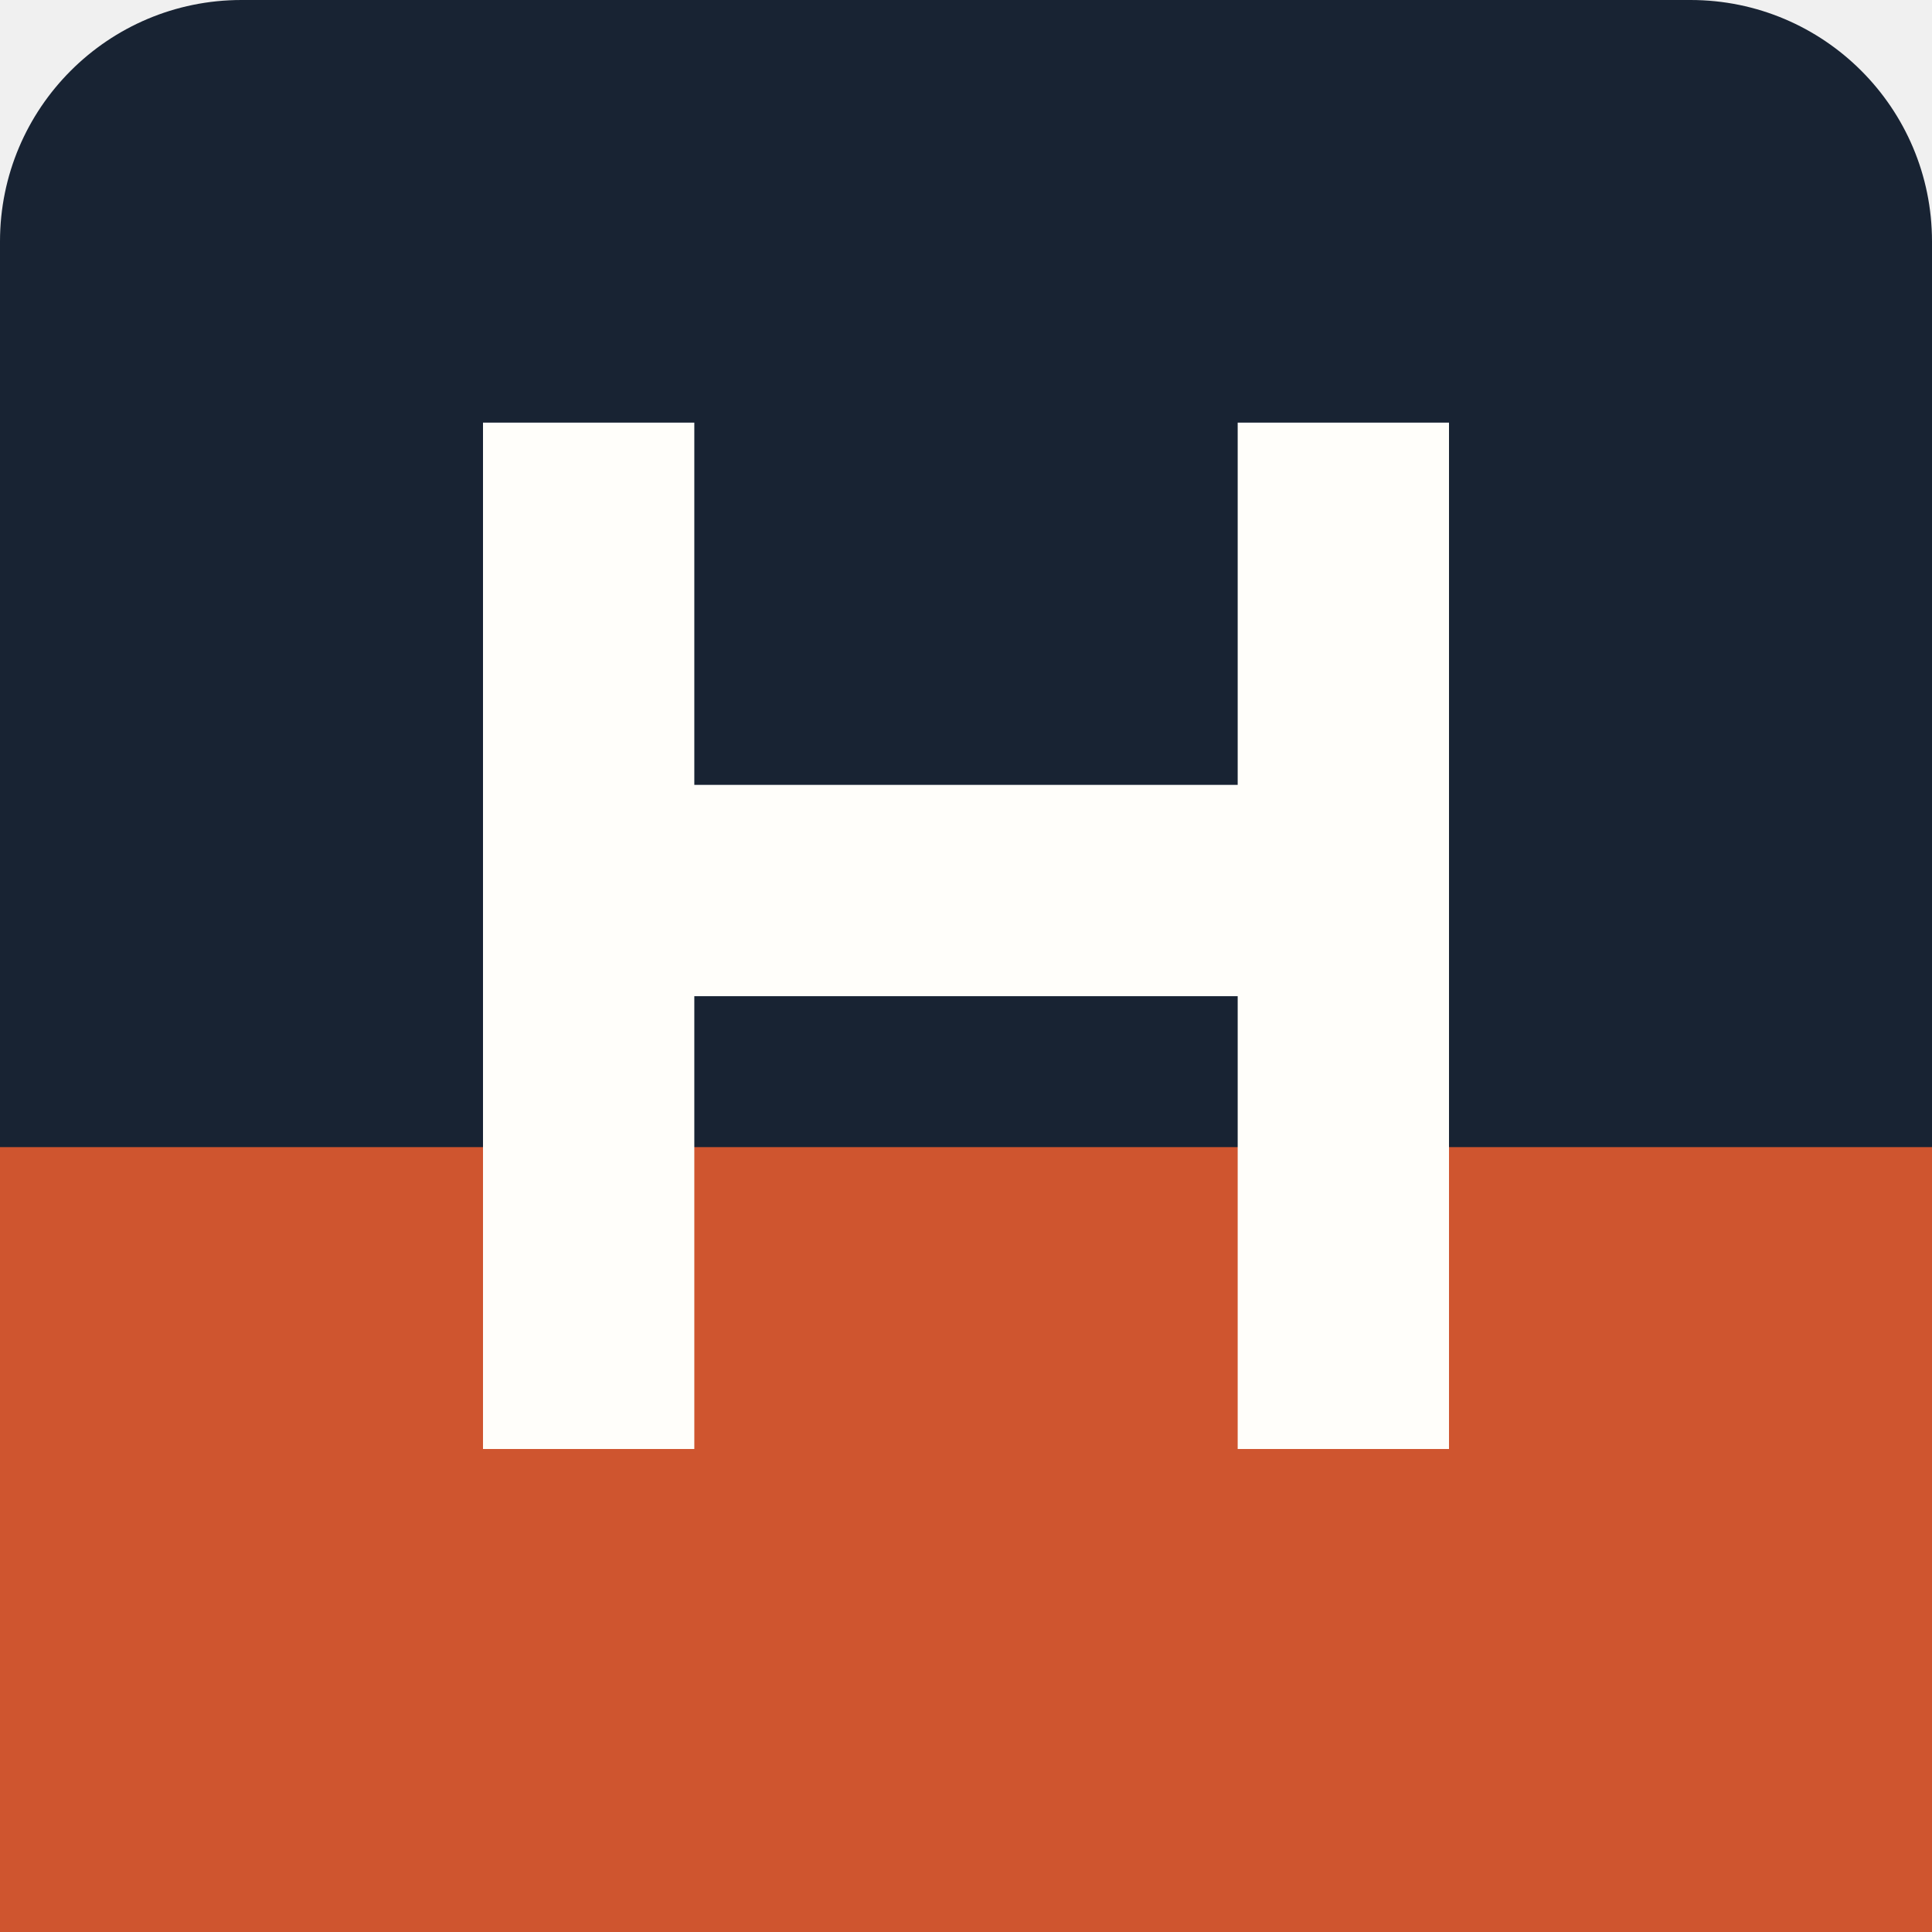
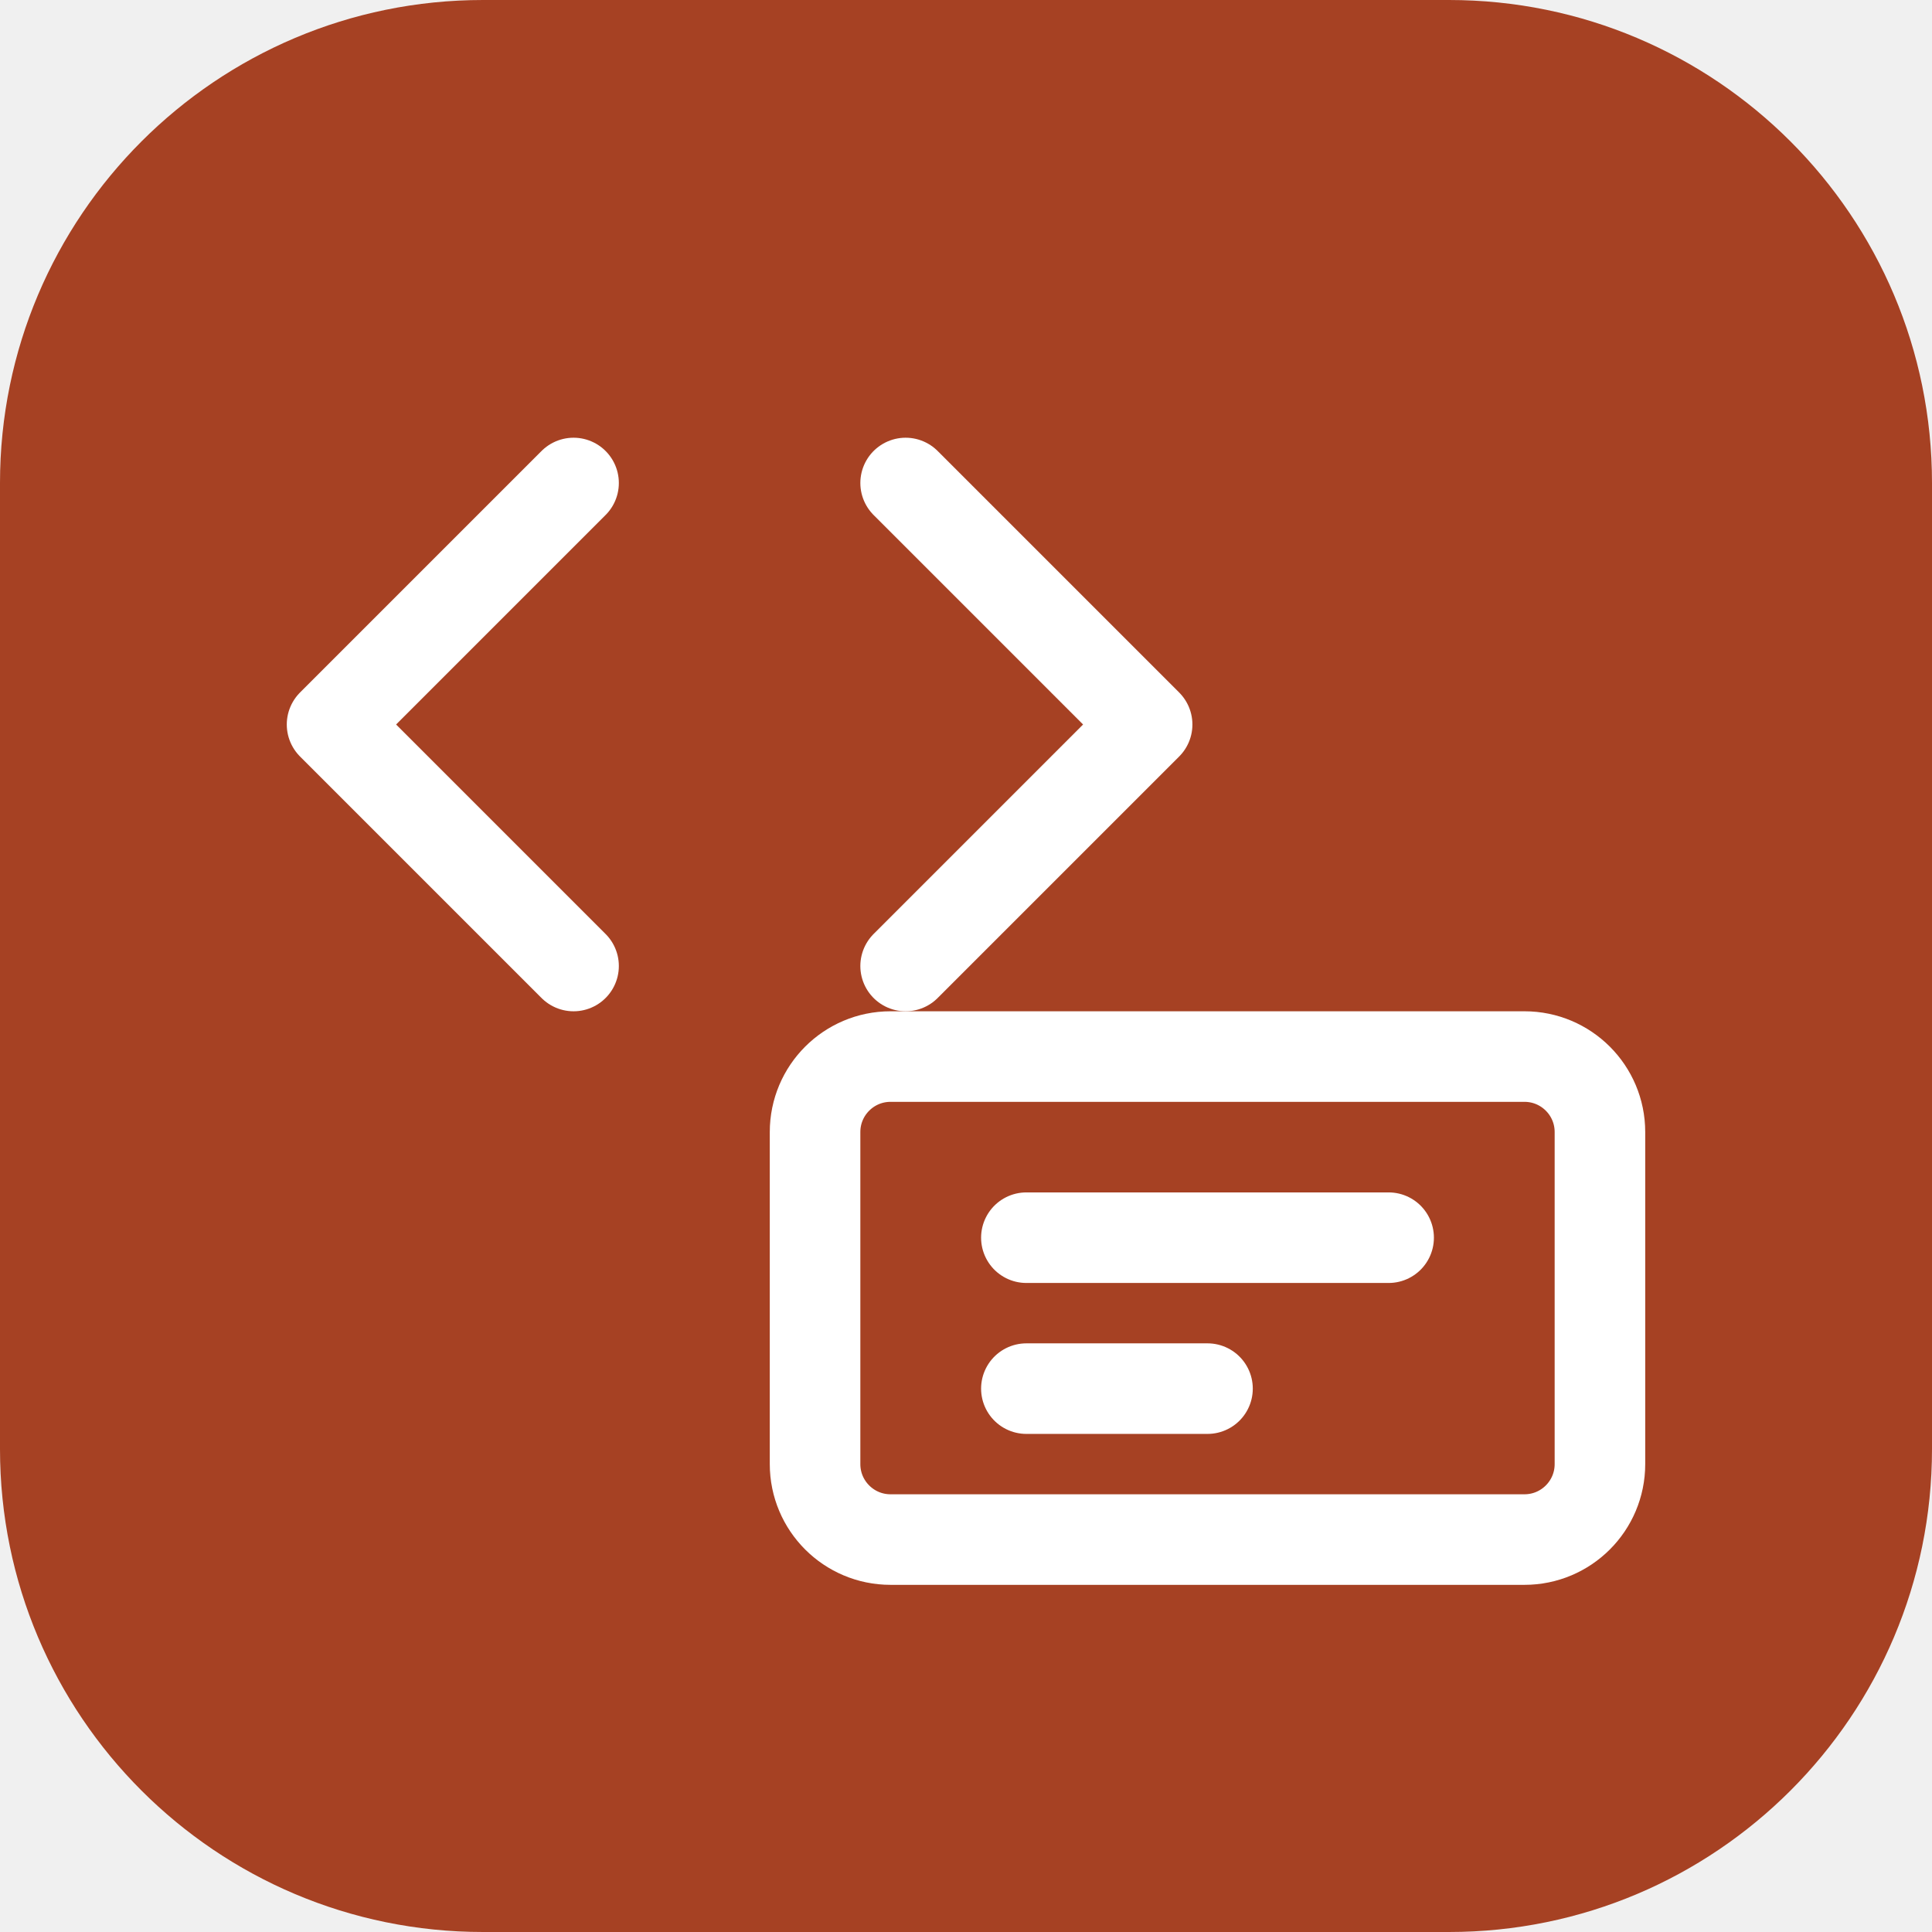
<svg xmlns="http://www.w3.org/2000/svg" viewBox="0 0 64 64">
-   <rect width="64" height="64" rx="8" fill="#182333" />
-   <path d="M0 38h64v26H0z" fill="#cf552f" />
-   <path d="M16 14h7v12h18V14h7v34h-7V33H23v15h-7z" fill="#fffefa" />
+   <rect width="64" height="64" rx="16" fill="#a64123" />
+   <g fill="none" stroke="#fff" stroke-width="3" stroke-linecap="round" stroke-linejoin="round">
+     <path d="m19 16-8 8 8 8m11-16 8 8-8 8" />
+     <rect x="27" y="35" width="26" height="16" rx="2.5" />
+     <path d="M34 41h12m-12 5h6" />
+   </g>
</svg>
